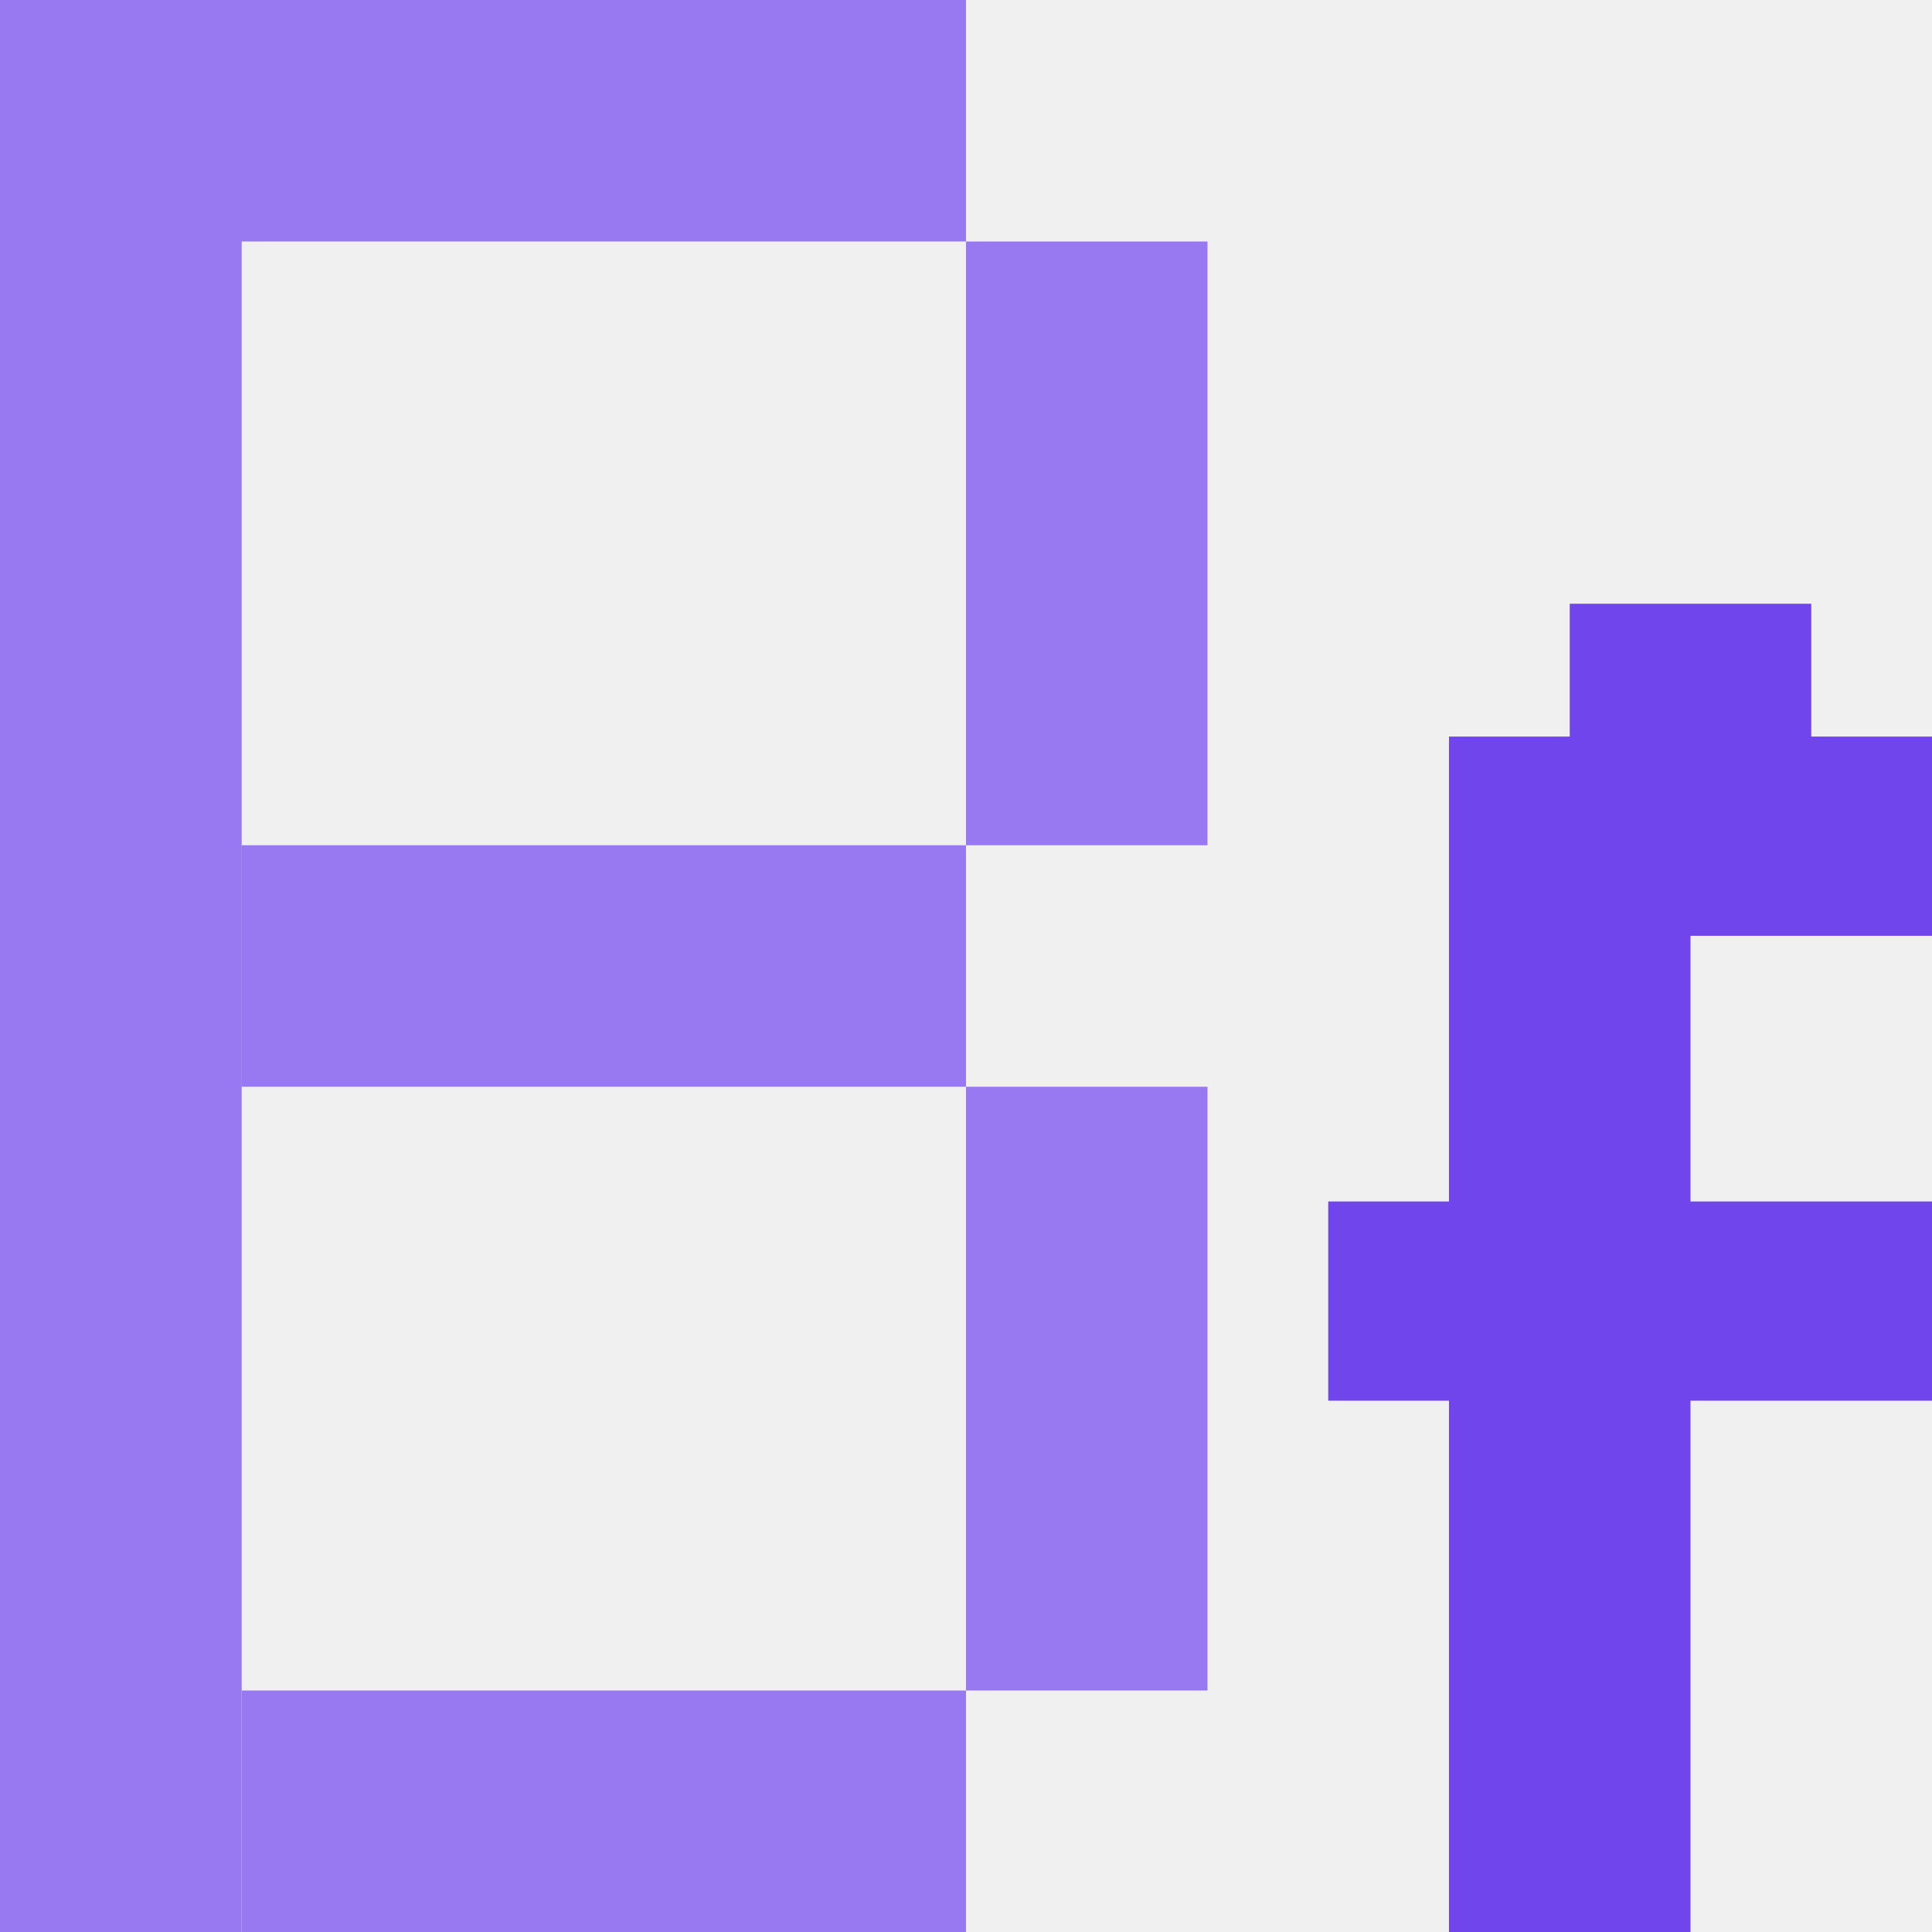
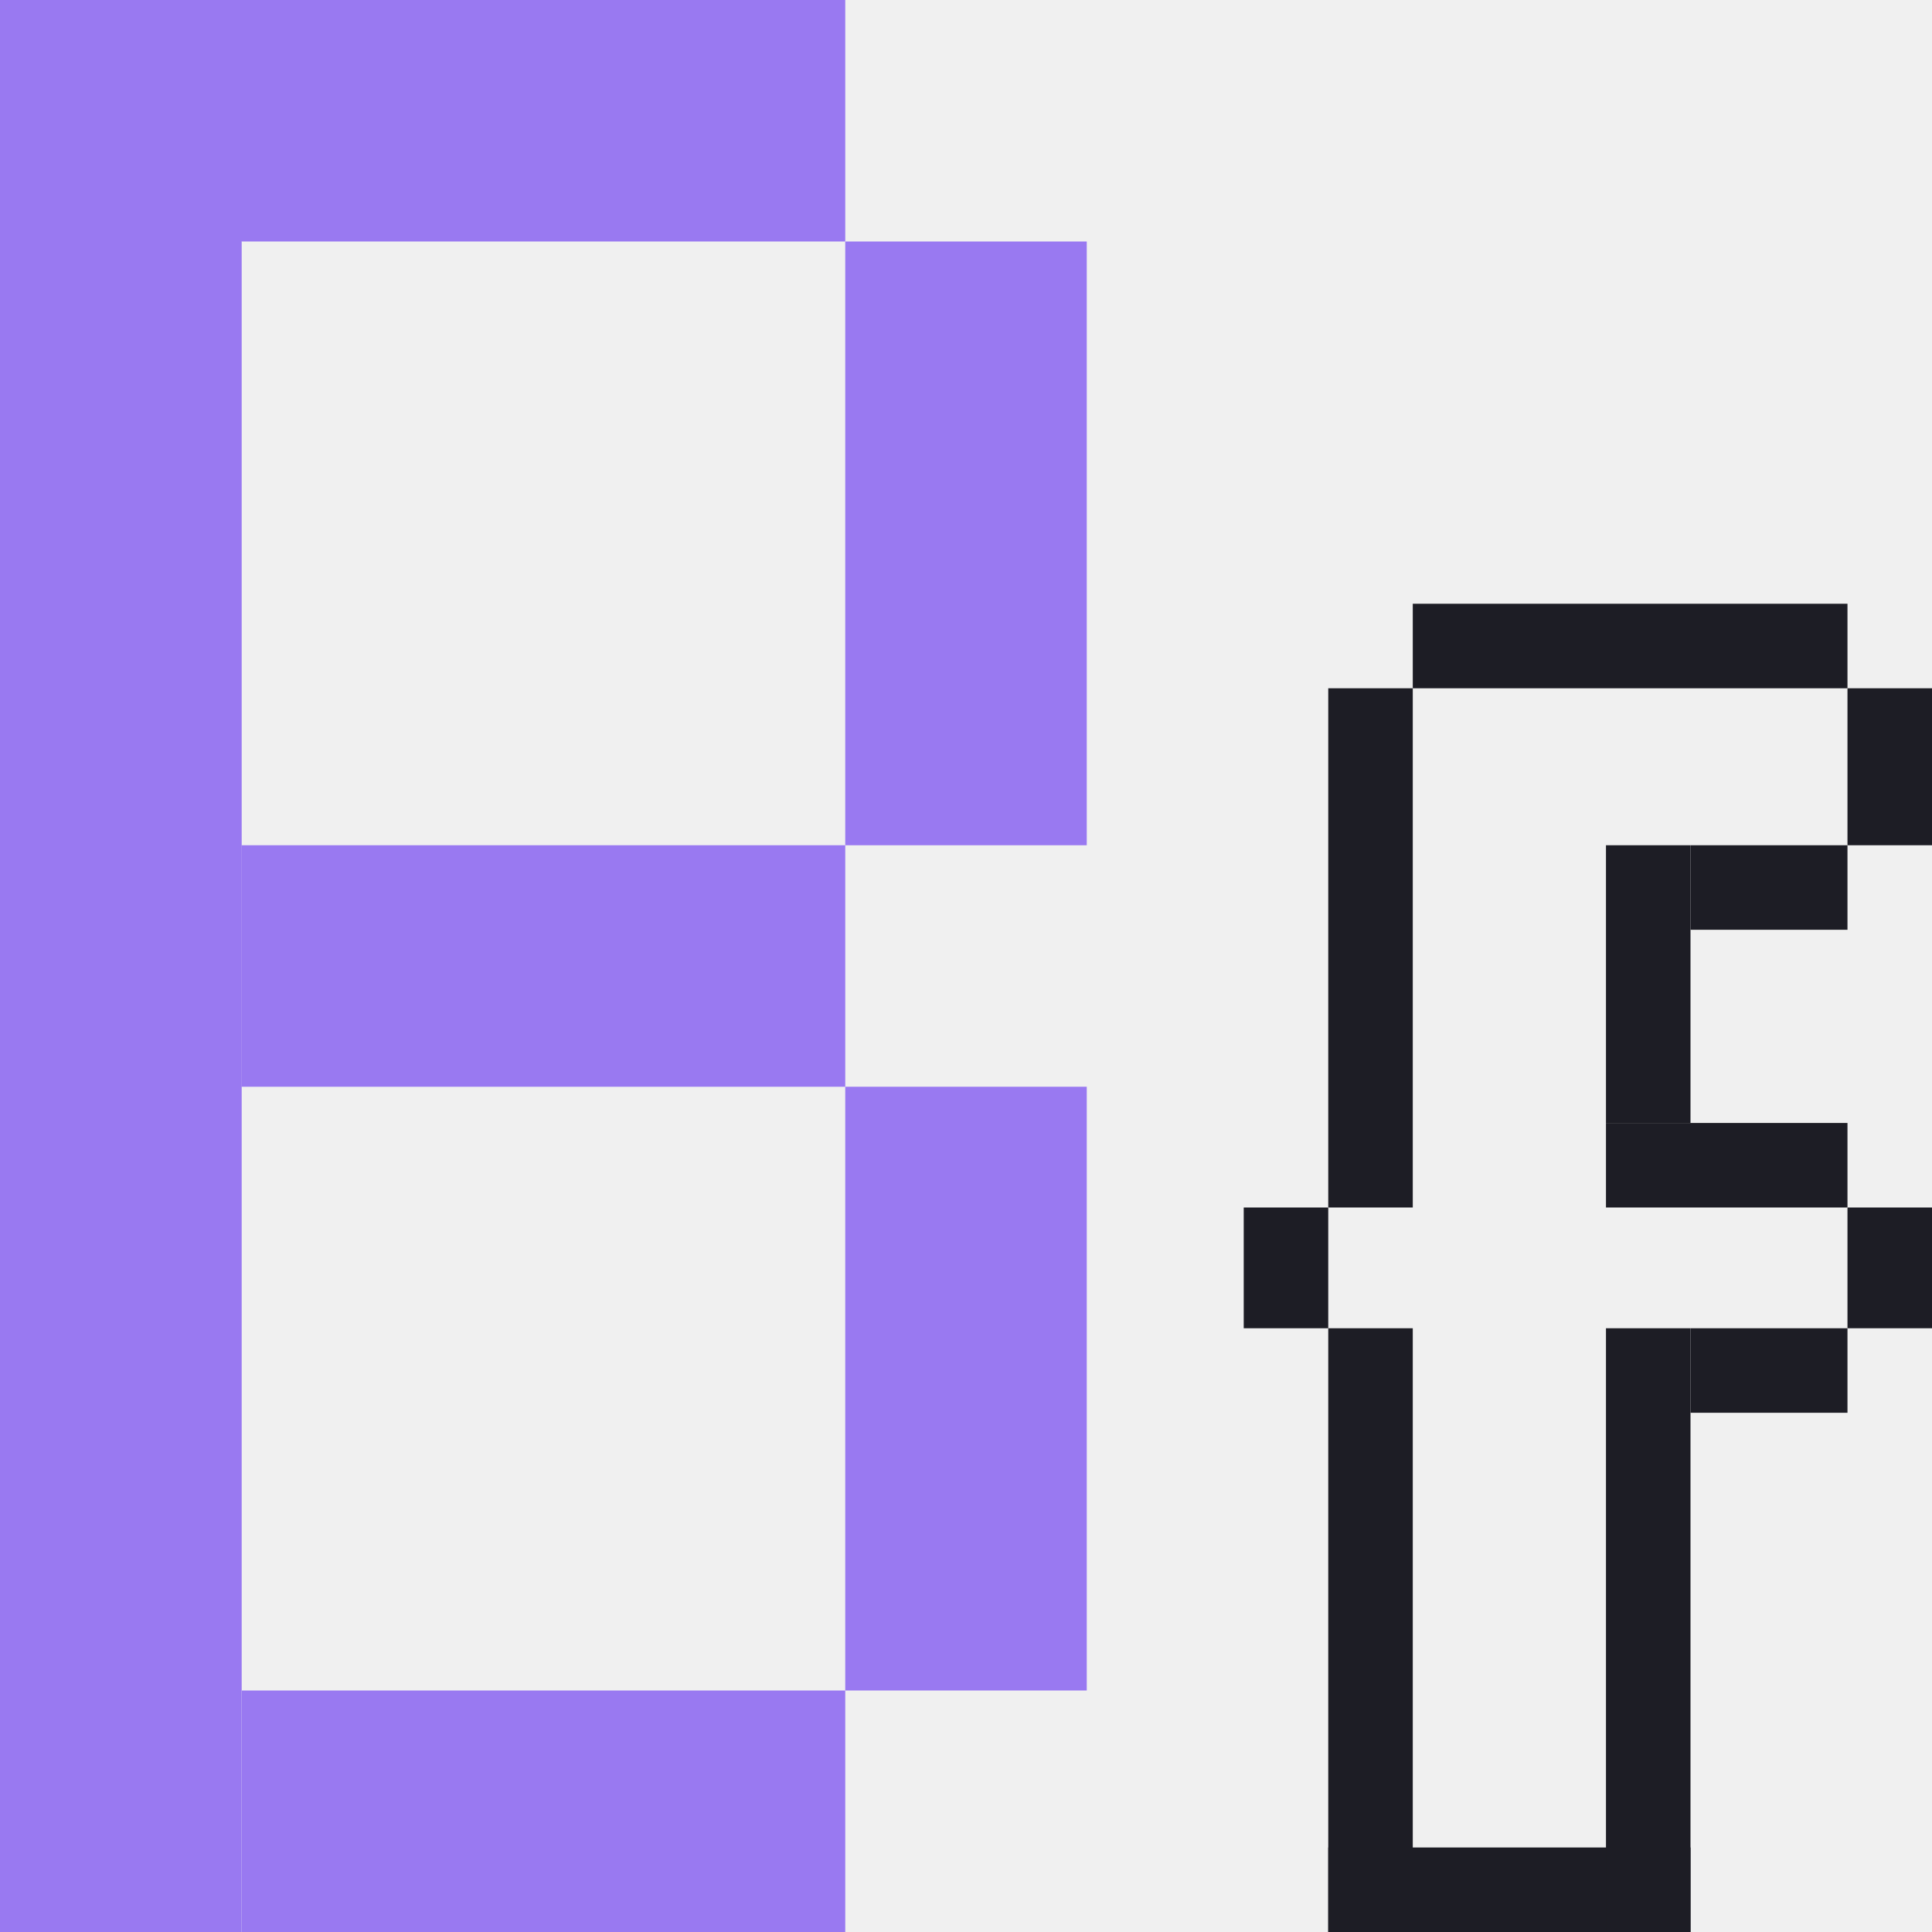
<svg xmlns="http://www.w3.org/2000/svg" width="16" height="16" viewBox="0 0 16 16" fill="none">
-   <g clip-path="url(#clip0_451_70191)">
+   <g clip-path="url(#clip0_451_70700)">
    <path d="M0 0H2V16H0V0Z" fill="#9979F1" />
-     <path d="M8 9H10V14H8V9Z" fill="#9979F1" />
-     <path d="M8 2H10V7H8V2Z" fill="#9979F1" />
+     <path d="M7 9H9V14H7V9Z" fill="#9979F1" />
+     <path d="M7 2H9V7H7V2Z" fill="#9979F1" />
    <path d="M0 2H2V14H0V2Z" fill="#9979F1" />
-     <path d="M2 14H8V16H2V14Z" fill="#9979F1" />
-     <path d="M0 0H8V2H0V0Z" fill="#9979F1" />
-     <path d="M2 7H8V9H2V7Z" fill="#9979F1" />
-     <path d="M15 5H13V6.1H12V9.95H11V11.6H12V16H14V11.6H16V9.95H14V7.75H16V6.1H15V5Z" fill="#7045EC" />
+     <path d="M2 14H7V16H2V14Z" fill="#9979F1" />
+     <path d="M0 0H7V2H0V0Z" fill="#9979F1" />
+     <path d="M2 7H7V9H2V7Z" fill="#9979F1" />
+     <path d="M11 10H10.3V11H11V10Z" fill="#1D1D25" />
+     <path d="M14 11H15.3V11.7H14V11Z" fill="#1D1D25" />
+     <path d="M15.3 10H16V11H15.3L15.3 10Z" fill="#1D1D25" />
+     <path d="M14 7H13.3V9.3H14V7Z" fill="#1D1D25" />
+     <path d="M14 7H15.3V7.7H14V7Z" fill="#1D1D25" />
+     <path d="M15.3 5.7H16V7L15.3 7L15.3 5.7Z" fill="#1D1D25" />
+     <path d="M11.7 5H15.3L15.3 5.7L11.7 5.7V5Z" fill="#1D1D25" />
+     <path d="M13.3 9.3L15.3 9.3V10L13.3 10L13.3 9.3Z" fill="#1D1D25" />
+     <path d="M11 16H14V15.3H11V16Z" fill="#1D1D25" />
+     <path d="M11 11H11.7V16H11V11Z" fill="#1D1D25" />
+     <path d="M14 11H13.3V16H14V11Z" fill="#1D1D25" />
+     <path d="M11 5.7L11.7 5.7L11.7 10L11 10V5.7Z" fill="#1D1D25" />
  </g>
  <defs>
-     <clipPath id="clip0_451_70191">
+     <clipPath id="clip0_451_70700">
      <rect width="16" height="16" fill="white" />
    </clipPath>
  </defs>
</svg>
